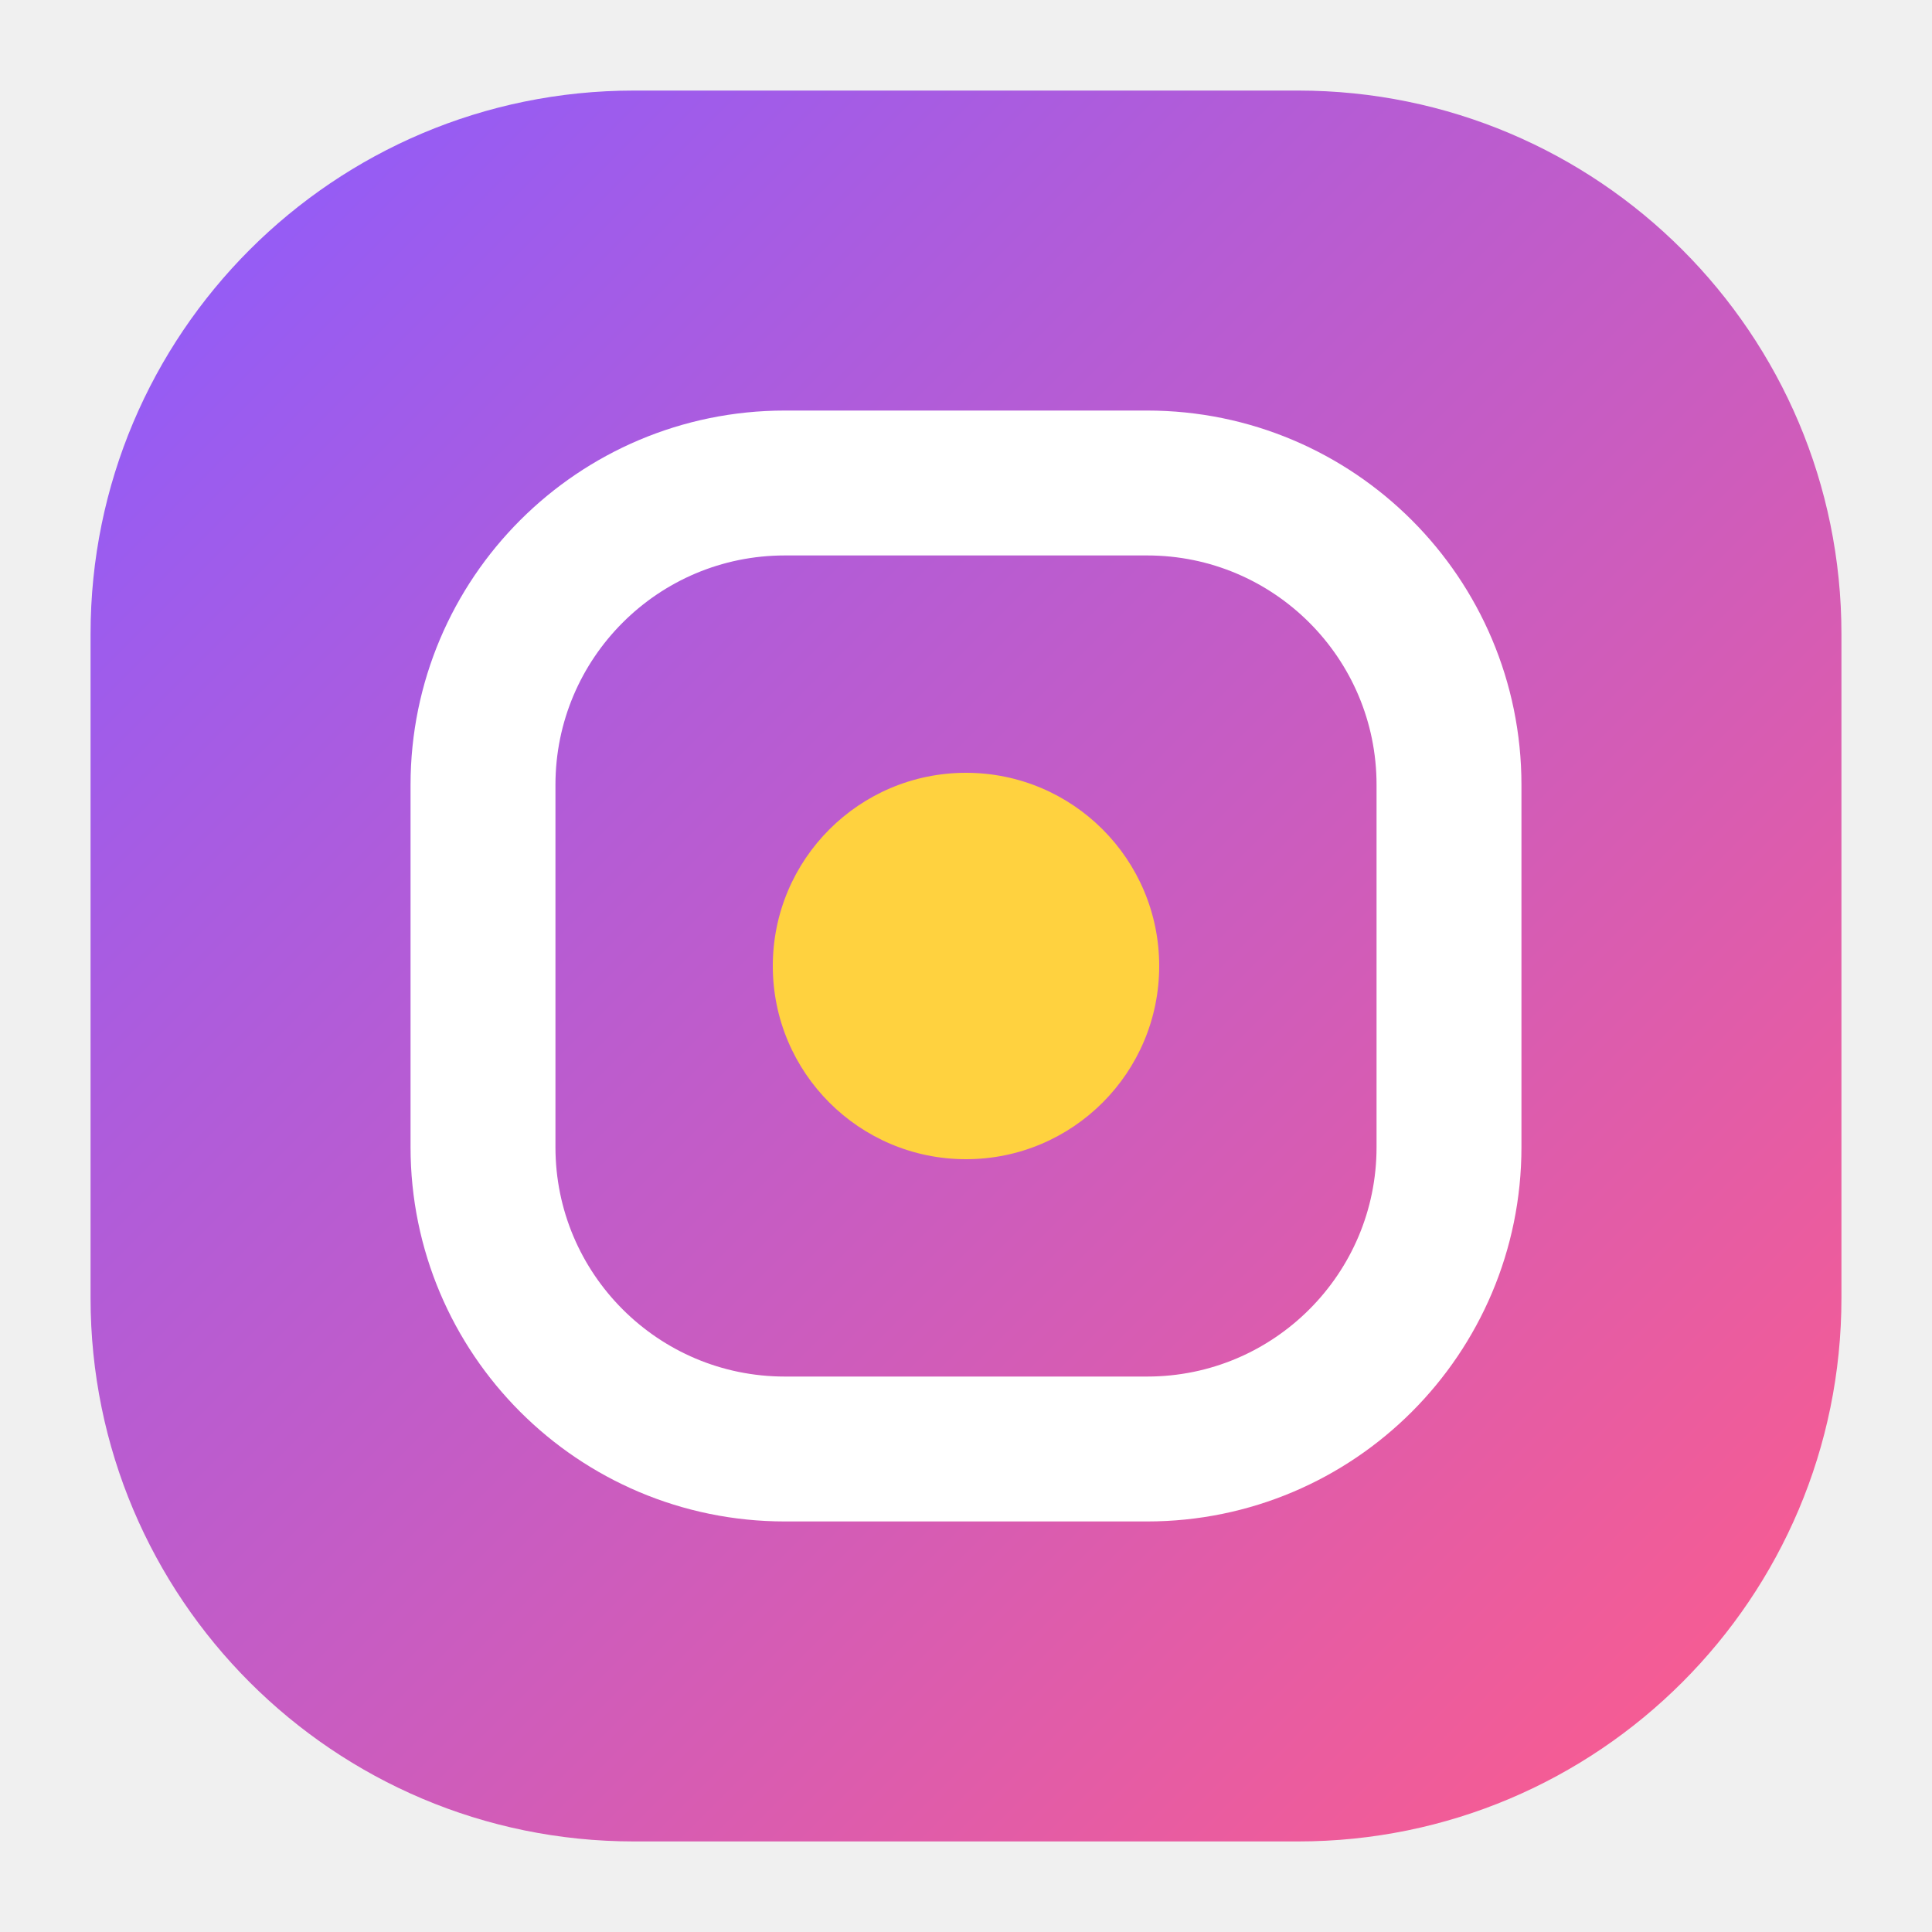
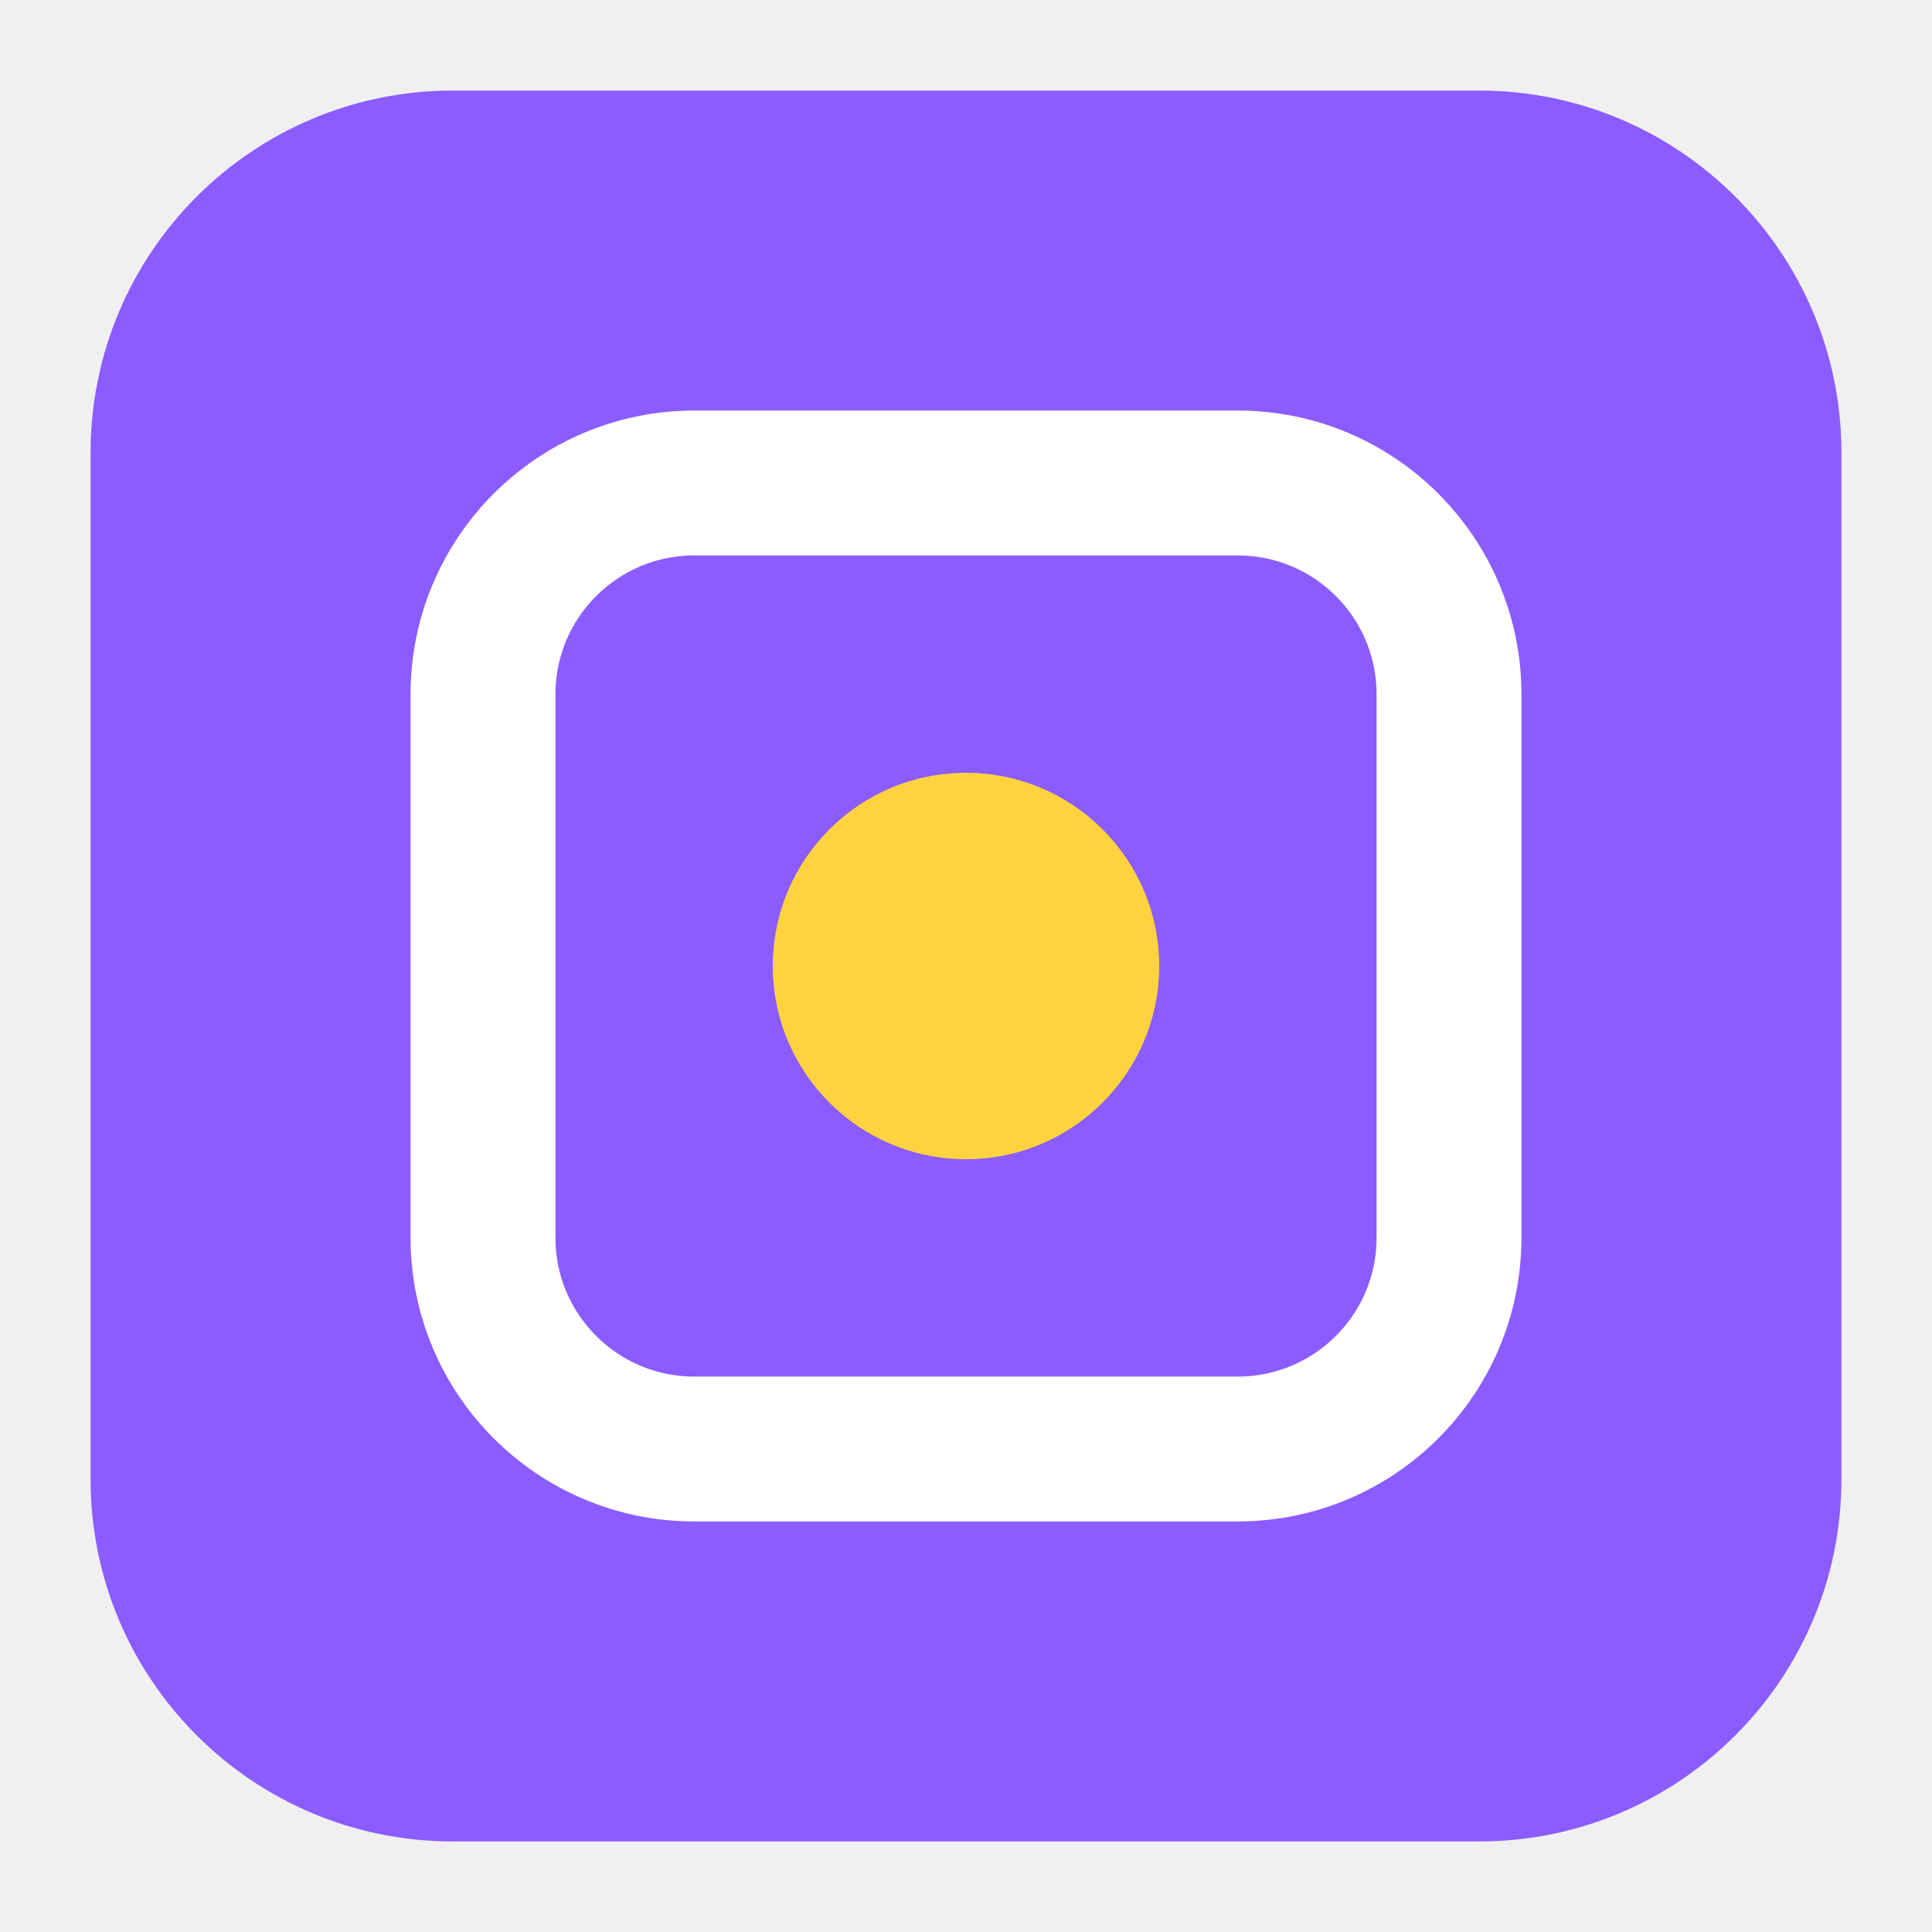
<svg xmlns="http://www.w3.org/2000/svg" width="32" height="32" viewBox="0 0 32 32">
-   <defs>
-     <linearGradient id="g" x1="0" y1="0" x2="1" y2="1">
-       <stop offset="0" stop-color="#8b5cff" />
-       <stop offset="1" stop-color="#ff5c8a" />
-     </linearGradient>
-   </defs>
-   <rect x="1.5" y="1.5" width="29" height="29" rx="9" fill="url(#g)" />
-   <rect x="8" y="8" width="16" height="16" rx="5" fill="none" stroke="#fff" stroke-width="2.4" />
+   <rect x="1.5" y="1.5" width="29" height="29" rx="6" fill="#8b5cff" />
+   <rect x="8" y="8" width="16" height="16" rx="3.5" fill="none" stroke="#fff" stroke-width="2.4" />
  <circle cx="16" cy="16" r="3.2" fill="#ffd23f" />
</svg>
